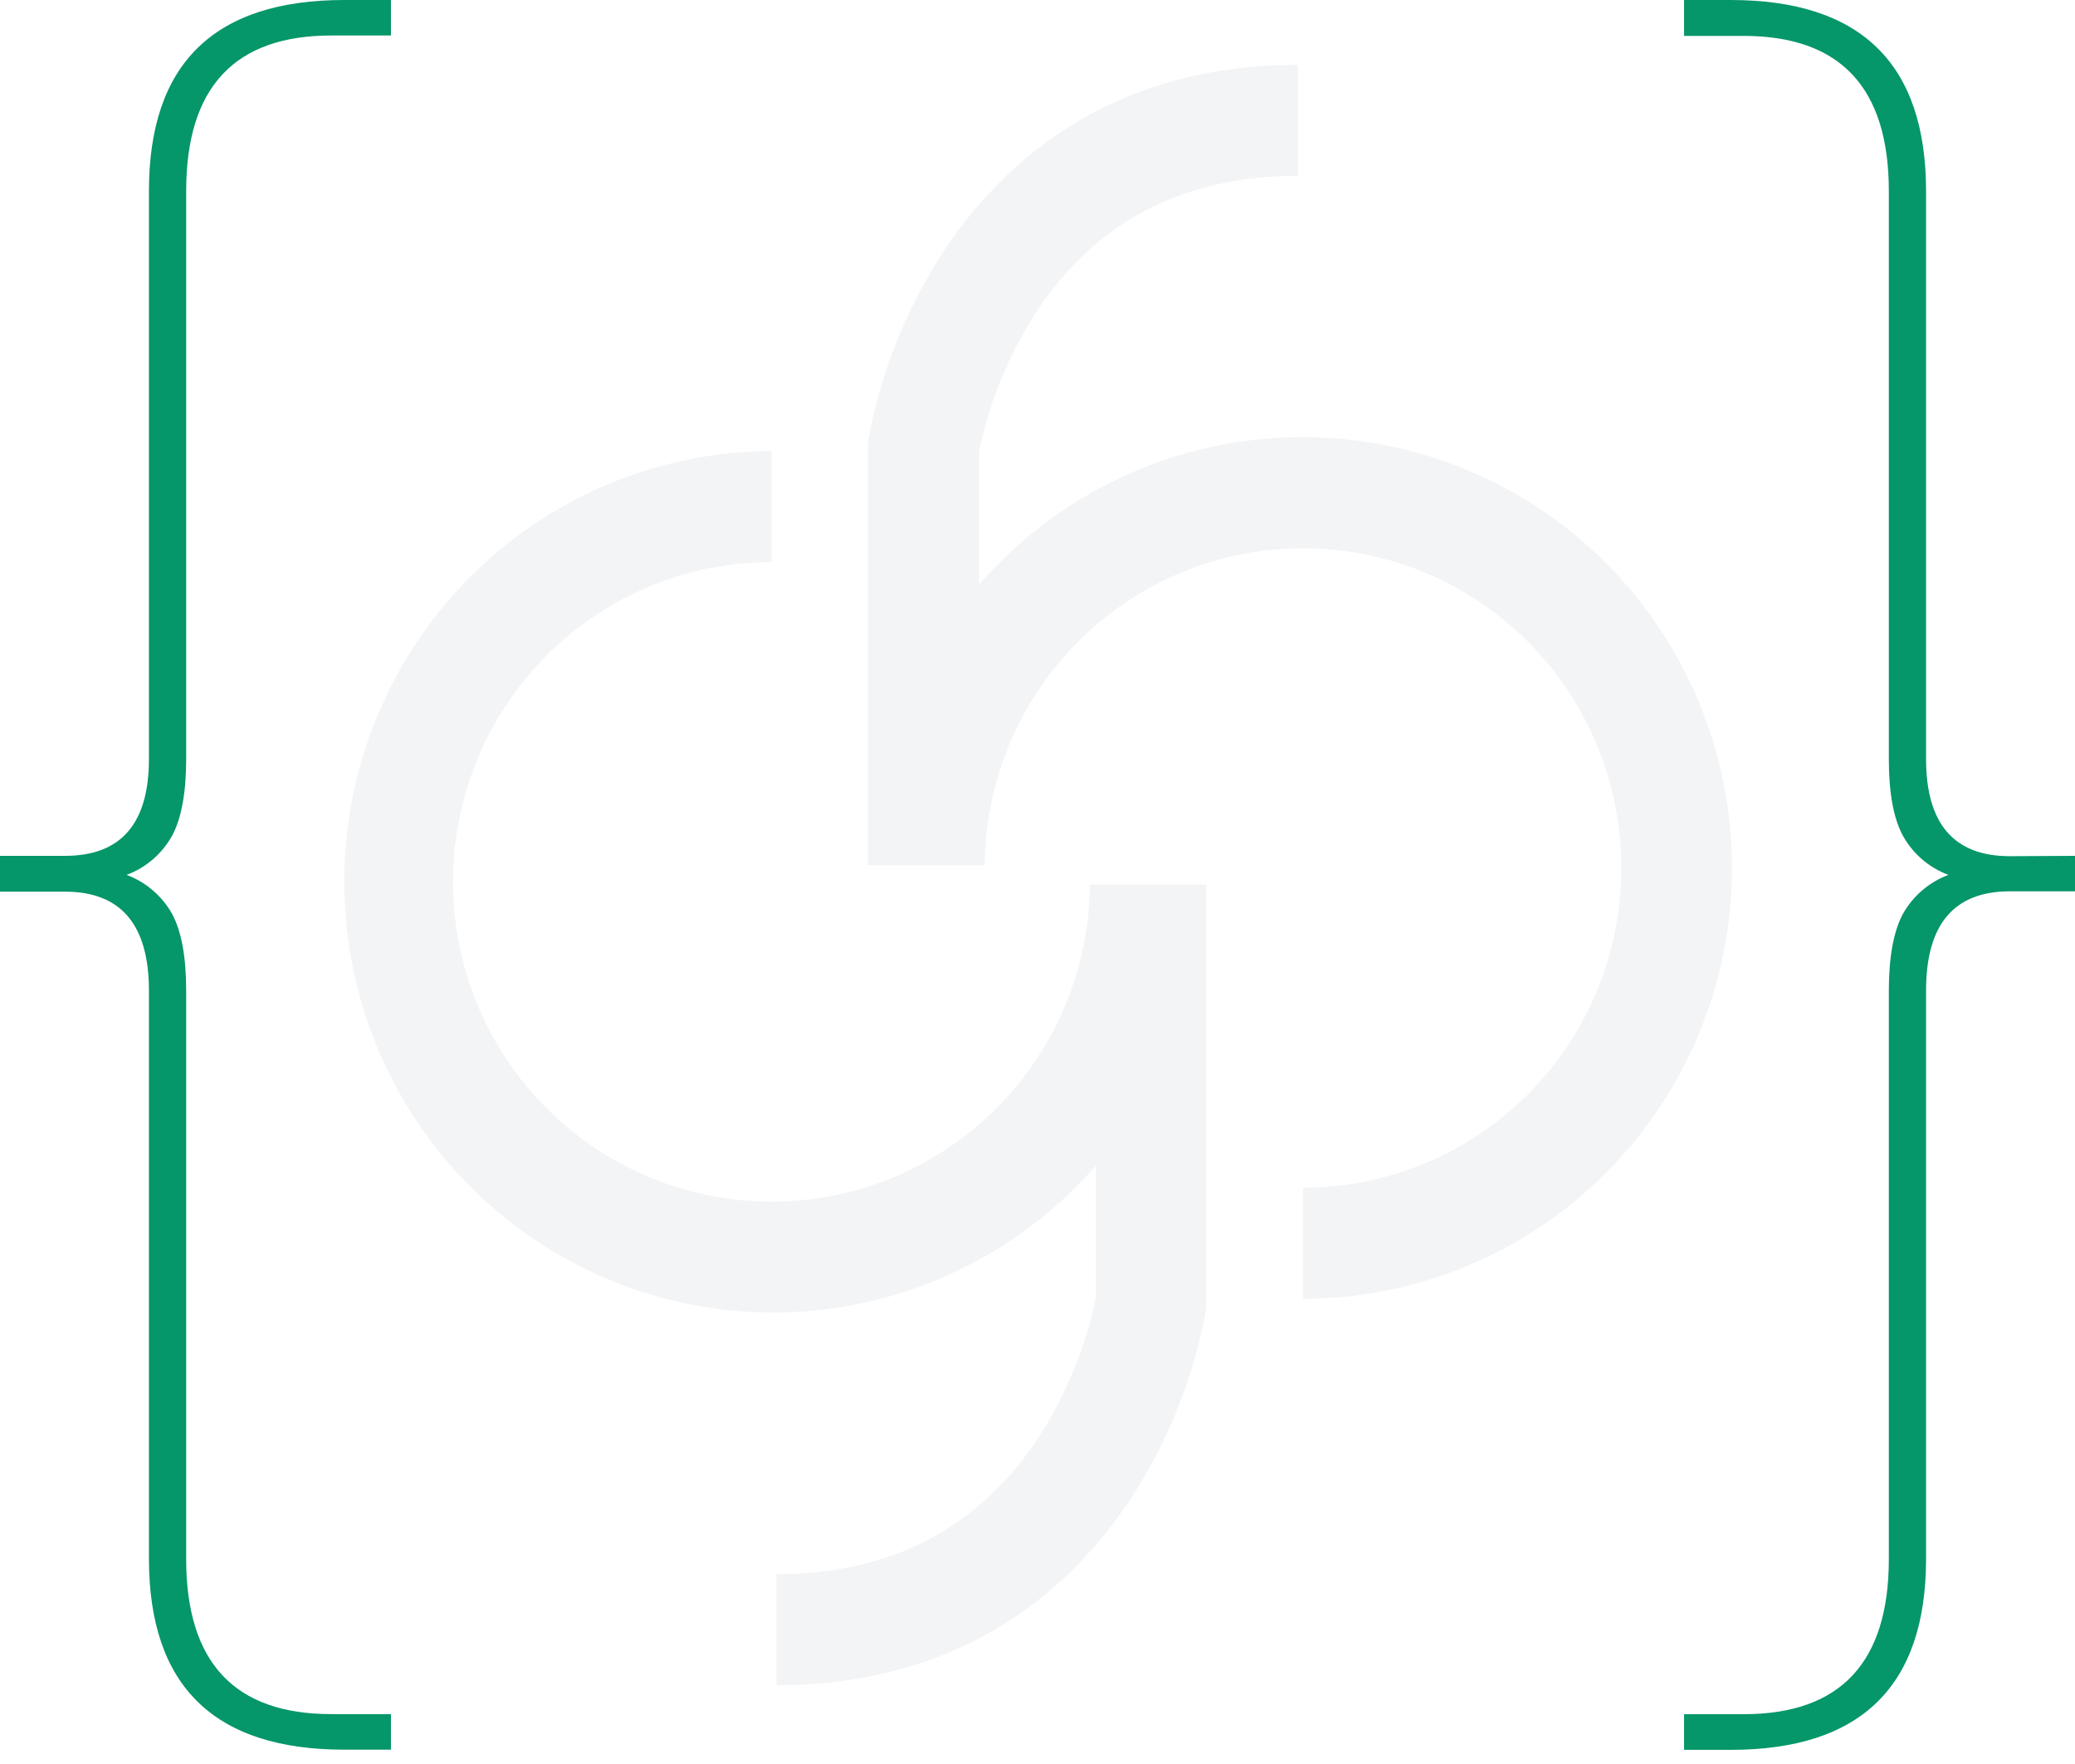
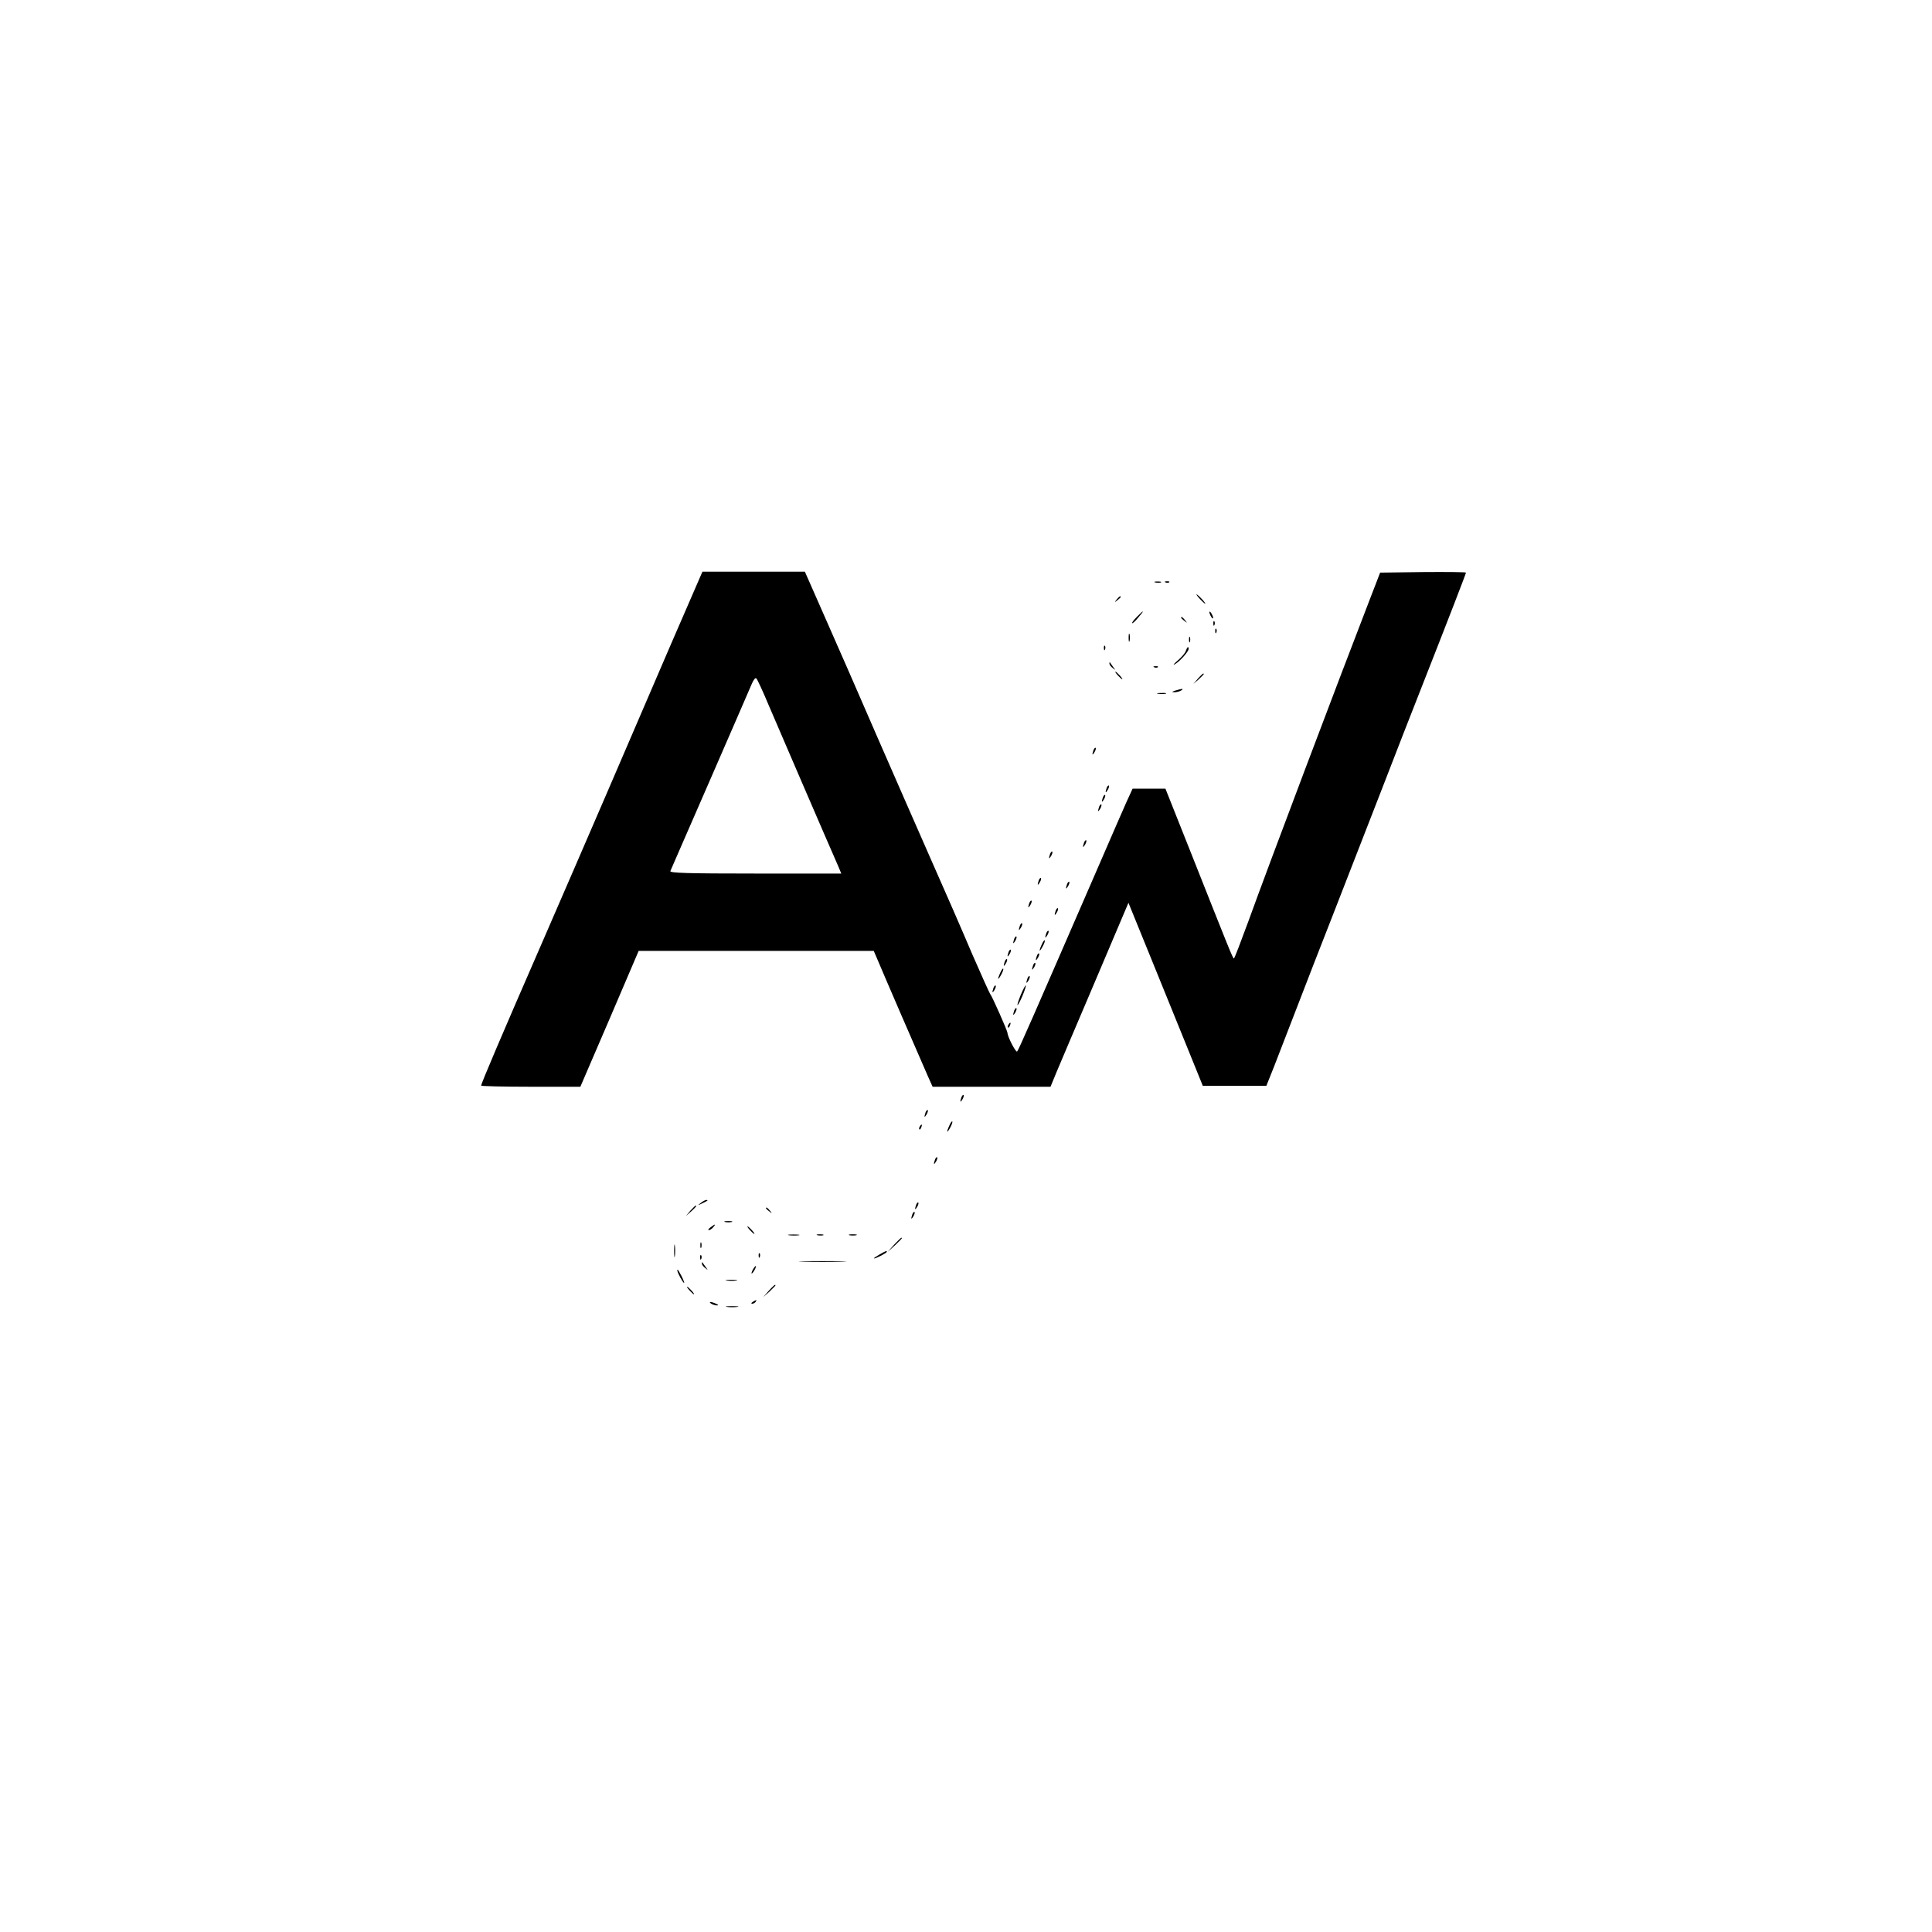
- <svg xmlns="http://www.w3.org/2000/svg" width="153" height="130" viewBox="0 0 153 130" fill="none">
-   <path d="M88.519 65.217H80.368C80.328 69.872 78.917 74.411 76.313 78.262C73.708 82.112 70.026 85.103 65.732 86.857C61.437 88.61 56.722 89.048 52.18 88.115C47.638 87.182 43.472 84.92 40.209 81.614C36.945 78.308 34.729 74.106 33.84 69.537C32.95 64.969 33.428 60.238 35.212 55.941C36.996 51.645 40.007 47.974 43.865 45.393C47.723 42.812 52.255 41.435 56.892 41.436V33.252C51.704 33.272 46.6 34.573 42.032 37.04C37.463 39.508 33.569 43.066 30.692 47.401C27.816 51.736 26.046 56.715 25.538 61.899C25.029 67.083 25.799 72.313 27.779 77.127C29.759 81.942 32.888 86.194 36.89 89.508C40.893 92.823 45.645 95.097 50.73 96.132C55.814 97.167 61.074 96.93 66.046 95.442C71.018 93.955 75.549 91.262 79.239 87.601C79.782 87.062 80.307 86.504 80.807 85.935V95.693C80.043 99.309 78.633 102.757 76.647 105.869C72.266 112.607 65.738 116.056 57.252 116.056V124.24C71.467 124.24 79.355 116.669 83.486 110.316C86.167 106.163 88.01 101.521 88.909 96.655L88.952 96.361V65.241L88.519 65.217Z" fill="#F3F4F6" />
-   <path d="M96.109 32.235C87.741 32.202 79.702 35.507 73.761 41.424C73.212 41.969 72.681 42.532 72.18 43.108V33.343C72.947 29.636 74.395 26.104 76.451 22.93C80.826 16.32 87.305 12.963 95.7 12.963V4.784C81.491 4.784 73.596 12.344 69.466 18.703C66.786 22.857 64.942 27.498 64.036 32.363L63.999 32.664V63.783H72.602C72.642 59.13 74.054 54.593 76.659 50.744C79.263 46.895 82.944 43.906 87.237 42.154C91.53 40.402 96.244 39.965 100.784 40.898C105.324 41.831 109.488 44.092 112.75 47.397C116.013 50.702 118.228 54.902 119.117 59.469C120.007 64.036 119.53 68.765 117.747 73.06C115.964 77.355 112.955 81.024 109.099 83.606C105.243 86.187 100.712 87.564 96.078 87.564V95.749C104.466 95.749 112.511 92.403 118.442 86.447C124.373 80.492 127.705 72.414 127.705 63.992C127.705 55.569 124.373 47.492 118.442 41.536C112.511 35.581 104.466 32.235 96.078 32.235H96.109Z" fill="#F3F4F6" />
-   <path d="M153 63.097V65.713H148.192C144.076 65.713 142.018 68.149 142.018 73.021V114.916C142.018 124.31 137.215 129.006 127.608 129.006H124.173V126.378H128.566C135.704 126.378 139.273 122.566 139.273 114.941V73.046C139.273 70.595 139.614 68.684 140.304 67.391C141.047 66.058 142.239 65.033 143.666 64.5C142.236 63.969 141.043 62.941 140.304 61.602C139.614 60.322 139.273 58.435 139.273 55.954V14.09C139.273 6.465 135.704 2.65 128.566 2.646H124.173V0H127.608C137.211 0 142.014 4.697 142.018 14.09V55.954C142.018 60.733 144.076 63.122 148.192 63.122L153 63.097ZM4.801 63.097C8.922 63.097 10.982 60.716 10.982 55.954V14.09C10.982 4.697 15.785 0 25.392 0H28.827V2.616H24.434C17.296 2.616 13.727 6.44 13.727 14.09V55.954C13.727 58.405 13.386 60.322 12.696 61.602C11.957 62.941 10.764 63.969 9.334 64.5C10.76 65.031 11.952 66.054 12.696 67.385C13.386 68.678 13.727 70.559 13.727 73.04V114.935C13.727 122.564 17.296 126.376 24.434 126.372H28.827V128.994H25.392C15.785 128.994 10.982 124.297 10.982 114.904V73.046C10.982 68.178 8.922 65.742 4.801 65.737H0V63.097H4.801Z" fill="#059669" />
+ <svg xmlns="http://www.w3.org/2000/svg" version="1.0" width="1024pt" height="1024pt" viewBox="0 0 1024 1024" preserveAspectRatio="xMidYMid meet">
+   <g transform="translate(0,1024) scale(0.1,-0.1)" fill="#000000" stroke="none">
+     <path d="M3555 6823 c-92 -214 -244 -566 -337 -783 -94 -217 -252 -584 -353 -815 -205 -470 -315 -729 -315 -739 0 -3 118 -6 263 -6 l263 0 155 360 154 360 623 0 623 0 16 -37 c20 -49 237 -551 270 -625 l26 -58 312 0 313 0 32 78 c18 42 103 244 190 447 87 204 165 388 174 410 l17 40 116 -285 c64 -157 152 -375 197 -485 l81 -200 169 0 168 0 40 100 c21 55 74 192 118 305 43 113 138 356 210 540 72 184 185 475 251 645 66 171 151 389 189 485 166 422 250 640 250 645 0 3 -102 4 -227 3 l-228 -3 -56 -145 c-163 -422 -533 -1400 -642 -1702 -40 -109 -74 -198 -77 -198 -6 0 -24 46 -225 553 l-138 347 -87 0 -87 0 -33 -72 c-18 -40 -77 -176 -132 -303 -374 -861 -439 -1010 -447 -1018 -7 -7 -51 79 -51 98 0 11 -84 200 -91 205 -3 3 -47 100 -97 215 -49 116 -148 343 -220 505 -71 162 -201 457 -287 655 -86 198 -206 474 -268 613 l-111 252 -272 0 -271 0 -168 -387z m518 -318 c47 -110 308 -716 368 -852 l18 -43 -455 0 c-361 0 -455 3 -451 13 3 6 97 224 210 482 113 259 212 488 221 509 10 24 20 36 25 30 5 -5 34 -67 64 -139z" />
+     <path d="M6123 7153 c9 -2 23 -2 30 0 6 3 -1 5 -18 5 -16 0 -22 -2 -12 -5z" />
+     <path d="M6178 7153 c7 -3 16 -2 19 1 4 3 -2 6 -13 5 -11 0 -14 -3 -6 -6z" />
+     <path d="M6360 7065 c13 -14 26 -25 28 -25 3 0 -5 11 -18 25 -13 14 -26 25 -28 25 -3 0 5 -11 18 -25z" />
+     <path d="M5919 7063 c-13 -16 -12 -17 4 -4 9 7 17 15 17 17 0 8 -8 3 -21 -13z" />
+     <path d="M6025 6970 c-16 -16 -27 -31 -24 -33 2 -2 17 11 32 30 36 41 31 43 -8 3z" />
+     <path d="M6410 6995 c0 -5 5 -17 10 -25 5 -8 10 -10 10 -5 0 6 -5 17 -10 25 -5 8 -10 11 -10 5z" />
+     <path d="M6260 6966 c0 -2 8 -10 18 -17 15 -13 16 -12 3 4 -13 16 -21 21 -21 13z" />
+     <path d="M6431 6934 c0 -11 3 -14 6 -6 3 7 2 16 -1 19 -3 4 -6 -2 -5 -13z" />
+     <path d="M6441 6894 c0 -11 3 -14 6 -6 3 7 2 16 -1 19 -3 4 -6 -2 -5 -13z" />
+     <path d="M5982 6860 c0 -19 2 -27 5 -17 2 9 2 25 0 35 -3 9 -5 1 -5 -18z" />
+     <path d="M6302 6850 c0 -14 2 -19 5 -12 2 6 2 18 0 25 -3 6 -5 1 -5 -13z" />
+     <path d="M5851 6804 c0 -11 3 -14 6 -6 3 7 2 16 -1 19 -3 4 -6 -2 -5 -13z" />
+     <path d="M6285 6790 c-3 -11 -23 -34 -43 -51 -20 -17 -27 -26 -16 -20 24 12 74 67 74 82 0 16 -8 10 -15 -11z" />
+     <path d="M5880 6723 c0 -6 8 -17 18 -24 16 -13 16 -13 2 6 -8 11 -16 22 -17 24 -2 2 -3 0 -3 -6z" />
+     <path d="M6118 6703 c7 -3 16 -2 19 1 4 3 -2 6 -13 5 -11 0 -14 -3 -6 -6z" />
+     <path d="M5925 6660 c10 -11 20 -20 23 -20 3 0 -3 9 -13 20 -10 11 -20 20 -23 20 -3 0 3 -9 13 -20z" />
+     <path d="M6349 6643 l-24 -28 28 24 c15 14 27 26 27 28 0 8 -8 1 -31 -24z" />
+     <path d="M6230 6580 c-21 -7 -21 -8 -5 -9 11 0 27 4 35 9 18 11 5 11 -30 0z" />
+     <path d="M6138 6563 c12 -2 30 -2 40 0 9 3 -1 5 -23 4 -22 0 -30 -2 -17 -4z" />
+     <path d="M5796 6265 c-9 -26 -7 -32 5 -12 6 10 9 21 6 23 -2 3 -7 -2 -11 -11z" />
+     <path d="M5866 6065 c-9 -26 -7 -32 5 -12 6 10 9 21 6 23 -2 3 -7 -2 -11 -11z" />
+     <path d="M5846 6015 c-9 -26 -7 -32 5 -12 6 10 9 21 6 23 -2 3 -7 -2 -11 -11z" />
+     <path d="M5826 5965 c-9 -26 -7 -32 5 -12 6 10 9 21 6 23 -2 3 -7 -2 -11 -11z" />
+     <path d="M5746 5775 c-9 -26 -7 -32 5 -12 6 10 9 21 6 23 -2 3 -7 -2 -11 -11z" />
+     <path d="M5566 5715 c-9 -26 -7 -32 5 -12 6 10 9 21 6 23 -2 3 -7 -2 -11 -11z" />
+     <path d="M5506 5575 c-9 -26 -7 -32 5 -12 6 10 9 21 6 23 -2 3 -7 -2 -11 -11z" />
+     <path d="M5656 5555 c-9 -26 -7 -32 5 -12 6 10 9 21 6 23 -2 3 -7 -2 -11 -11z" />
+     <path d="M5456 5455 c-9 -26 -7 -32 5 -12 6 10 9 21 6 23 -2 3 -7 -2 -11 -11z" />
+     <path d="M5596 5415 c-9 -26 -7 -32 5 -12 6 10 9 21 6 23 -2 3 -7 -2 -11 -11z" />
+     <path d="M5406 5335 c-9 -26 -7 -32 5 -12 6 10 9 21 6 23 -2 3 -7 -2 -11 -11z" />
+     <path d="M5546 5295 c-9 -26 -7 -32 5 -12 6 10 9 21 6 23 -2 3 -7 -2 -11 -11z" />
+     <path d="M5376 5265 c-9 -26 -7 -32 5 -12 6 10 9 21 6 23 -2 3 -7 -2 -11 -11z" />
+     <path d="M5522 5235 c-17 -37 -14 -45 4 -12 9 16 14 31 11 33 -2 2 -9 -7 -15 -21z" />
+     <path d="M5346 5195 c-9 -26 -7 -32 5 -12 6 10 9 21 6 23 -2 3 -7 -2 -11 -11z" />
+     <path d="M5496 5175 c-9 -26 -7 -32 5 -12 6 10 9 21 6 23 -2 3 -7 -2 -11 -11z" />
+     <path d="M5326 5145 c-9 -26 -7 -32 5 -12 6 10 9 21 6 23 -2 3 -7 -2 -11 -11z" />
+     <path d="M5476 5125 c-9 -26 -7 -32 5 -12 6 10 9 21 6 23 -2 3 -7 -2 -11 -11z" />
+     <path d="M5302 5085 c-17 -37 -14 -45 4 -12 9 16 14 31 11 33 -2 2 -9 -7 -15 -21z" />
+     <path d="M5446 5055 c-9 -26 -7 -32 5 -12 6 10 9 21 6 23 -2 3 -7 -2 -11 -11z" />
+     <path d="M5266 5005 c-9 -26 -7 -32 5 -12 6 10 9 21 6 23 -2 3 -7 -2 -11 -11z" />
+     <path d="M5411 4969 c-12 -29 -20 -54 -18 -56 2 -2 14 20 26 48 12 29 20 54 18 56 -2 2 -14 -20 -26 -48z" />
+     <path d="M5376 4885 c-9 -26 -7 -32 5 -12 6 10 9 21 6 23 -2 3 -7 -2 -11 -11z" />
+     <path d="M5345 4809 c-4 -6 -5 -12 -2 -15 2 -3 7 2 10 11 7 17 1 20 -8 4z" />
+     <path d="M5096 4425 c-9 -26 -7 -32 5 -12 6 10 9 21 6 23 -2 3 -7 -2 -11 -11z" />
+     <path d="M4906 4345 c-9 -26 -7 -32 5 -12 6 10 9 21 6 23 -2 3 -7 -2 -11 -11z" />
+     <path d="M5032 4275 c-17 -37 -14 -45 4 -12 9 16 14 31 11 33 -2 2 -9 -7 -15 -21z" />
+     <path d="M4875 4269 c-4 -6 -5 -12 -2 -15 2 -3 7 2 10 11 7 17 1 20 -8 4z" />
+     <path d="M4956 4095 c-9 -26 -7 -32 5 -12 6 10 9 21 6 23 -2 3 -7 -2 -11 -11z" />
+     <path d="M3714 3864 c-18 -14 -18 -14 6 -3 31 14 36 19 24 19 -6 0 -19 -7 -30 -16z" />
+     <path d="M4856 3855 c-9 -26 -7 -32 5 -12 6 10 9 21 6 23 -2 3 -7 -2 -11 -11z" />
+     <path d="M3659 3823 l-24 -28 28 24 c25 23 32 31 24 31 -2 0 -14 -12 -28 -27z" />
+     <path d="M4060 3836 c0 -2 8 -10 18 -17 15 -13 16 -12 3 4 -13 16 -21 21 -21 13z" />
+     <path d="M4836 3805 c-9 -26 -7 -32 5 -12 6 10 9 21 6 23 -2 3 -7 -2 -11 -11z" />
+     <path d="M3843 3763 c9 -2 25 -2 35 0 9 3 1 5 -18 5 -19 0 -27 -2 -17 -5z" />
+     <path d="M3766 3735 c-11 -8 -15 -15 -9 -15 6 0 16 7 23 15 16 19 11 19 -14 0z" />
+     <path d="M3975 3720 c10 -11 20 -20 23 -20 3 0 -3 9 -13 20 -10 11 -20 20 -23 20 -3 0 3 -9 13 -20z" />
+     <path d="M4183 3693 c15 -2 37 -2 50 0 12 2 0 4 -28 4 -27 0 -38 -2 -22 -4z" />
+     <path d="M4333 3693 c9 -2 23 -2 30 0 6 3 -1 5 -18 5 -16 0 -22 -2 -12 -5z" />
+     <path d="M4503 3693 c9 -2 25 -2 35 0 9 3 1 5 -18 5 -19 0 -27 -2 -17 -5z" />
+     <path d="M4739 3643 l-34 -38 38 34 c20 19 37 36 37 38 0 8 -8 0 -41 -34z" />
+     <path d="M3573 3610 c0 -30 2 -43 4 -27 2 15 2 39 0 55 -2 15 -4 2 -4 -28z" />
+     <path d="M3712 3640 c0 -14 2 -19 5 -12 2 6 2 18 0 25 -3 6 -5 1 -5 -13z" />
+     <path d="M4660 3590 c-19 -11 -31 -19 -27 -20 11 0 67 29 67 35 0 7 -1 7 -40 -15z" />
+     <path d="M4021 3584 c0 -11 3 -14 6 -6 3 7 2 16 -1 19 -3 4 -6 -2 -5 -13z" />
+     <path d="M3711 3574 c0 -11 3 -14 6 -6 3 7 2 16 -1 19 -3 4 -6 -2 -5 -13z" />
+     <path d="M4258 3553 c56 -2 148 -2 205 0 56 1 10 3 -103 3 -113 0 -159 -2 -102 -3z" />
+     <path d="M3720 3543 c0 -6 8 -17 18 -24 16 -13 16 -13 2 6 -8 11 -16 22 -17 24 -2 2 -3 0 -3 -6z" />
+     <path d="M3990 3510 c-6 -11 -8 -20 -6 -20 3 0 10 9 16 20 6 11 8 20 6 20 -3 0 -10 -9 -16 -20z" />
+     <path d="M3590 3506 c0 -11 30 -66 36 -66 2 0 -3 15 -12 33 -19 36 -24 44 -24 33z" />
+     <path d="M3853 3453 c15 -2 37 -2 50 0 12 2 0 4 -28 4 -27 0 -38 -2 -22 -4z" />
+     <path d="M4074 3398 l-29 -33 33 29 c17 17 32 31 32 33 0 8 -8 1 -36 -29z" />
+     <path d="M3655 3400 c10 -11 20 -20 23 -20 3 0 -3 9 -13 20 -10 11 -20 20 -23 20 -3 0 3 -9 13 -20z" />
+     <path d="M3990 3340 c-9 -6 -10 -10 -3 -10 6 0 15 5 18 10 8 12 4 12 -15 0z" />
+     <path d="M3770 3330 c8 -5 22 -9 30 -9 10 0 8 3 -5 9 -27 12 -43 12 -25 0z" />
+     <path d="M3853 3313 c15 -2 39 -2 55 0 15 2 2 4 -28 4 -30 0 -43 -2 -27 -4z" />
+   </g>
</svg>
